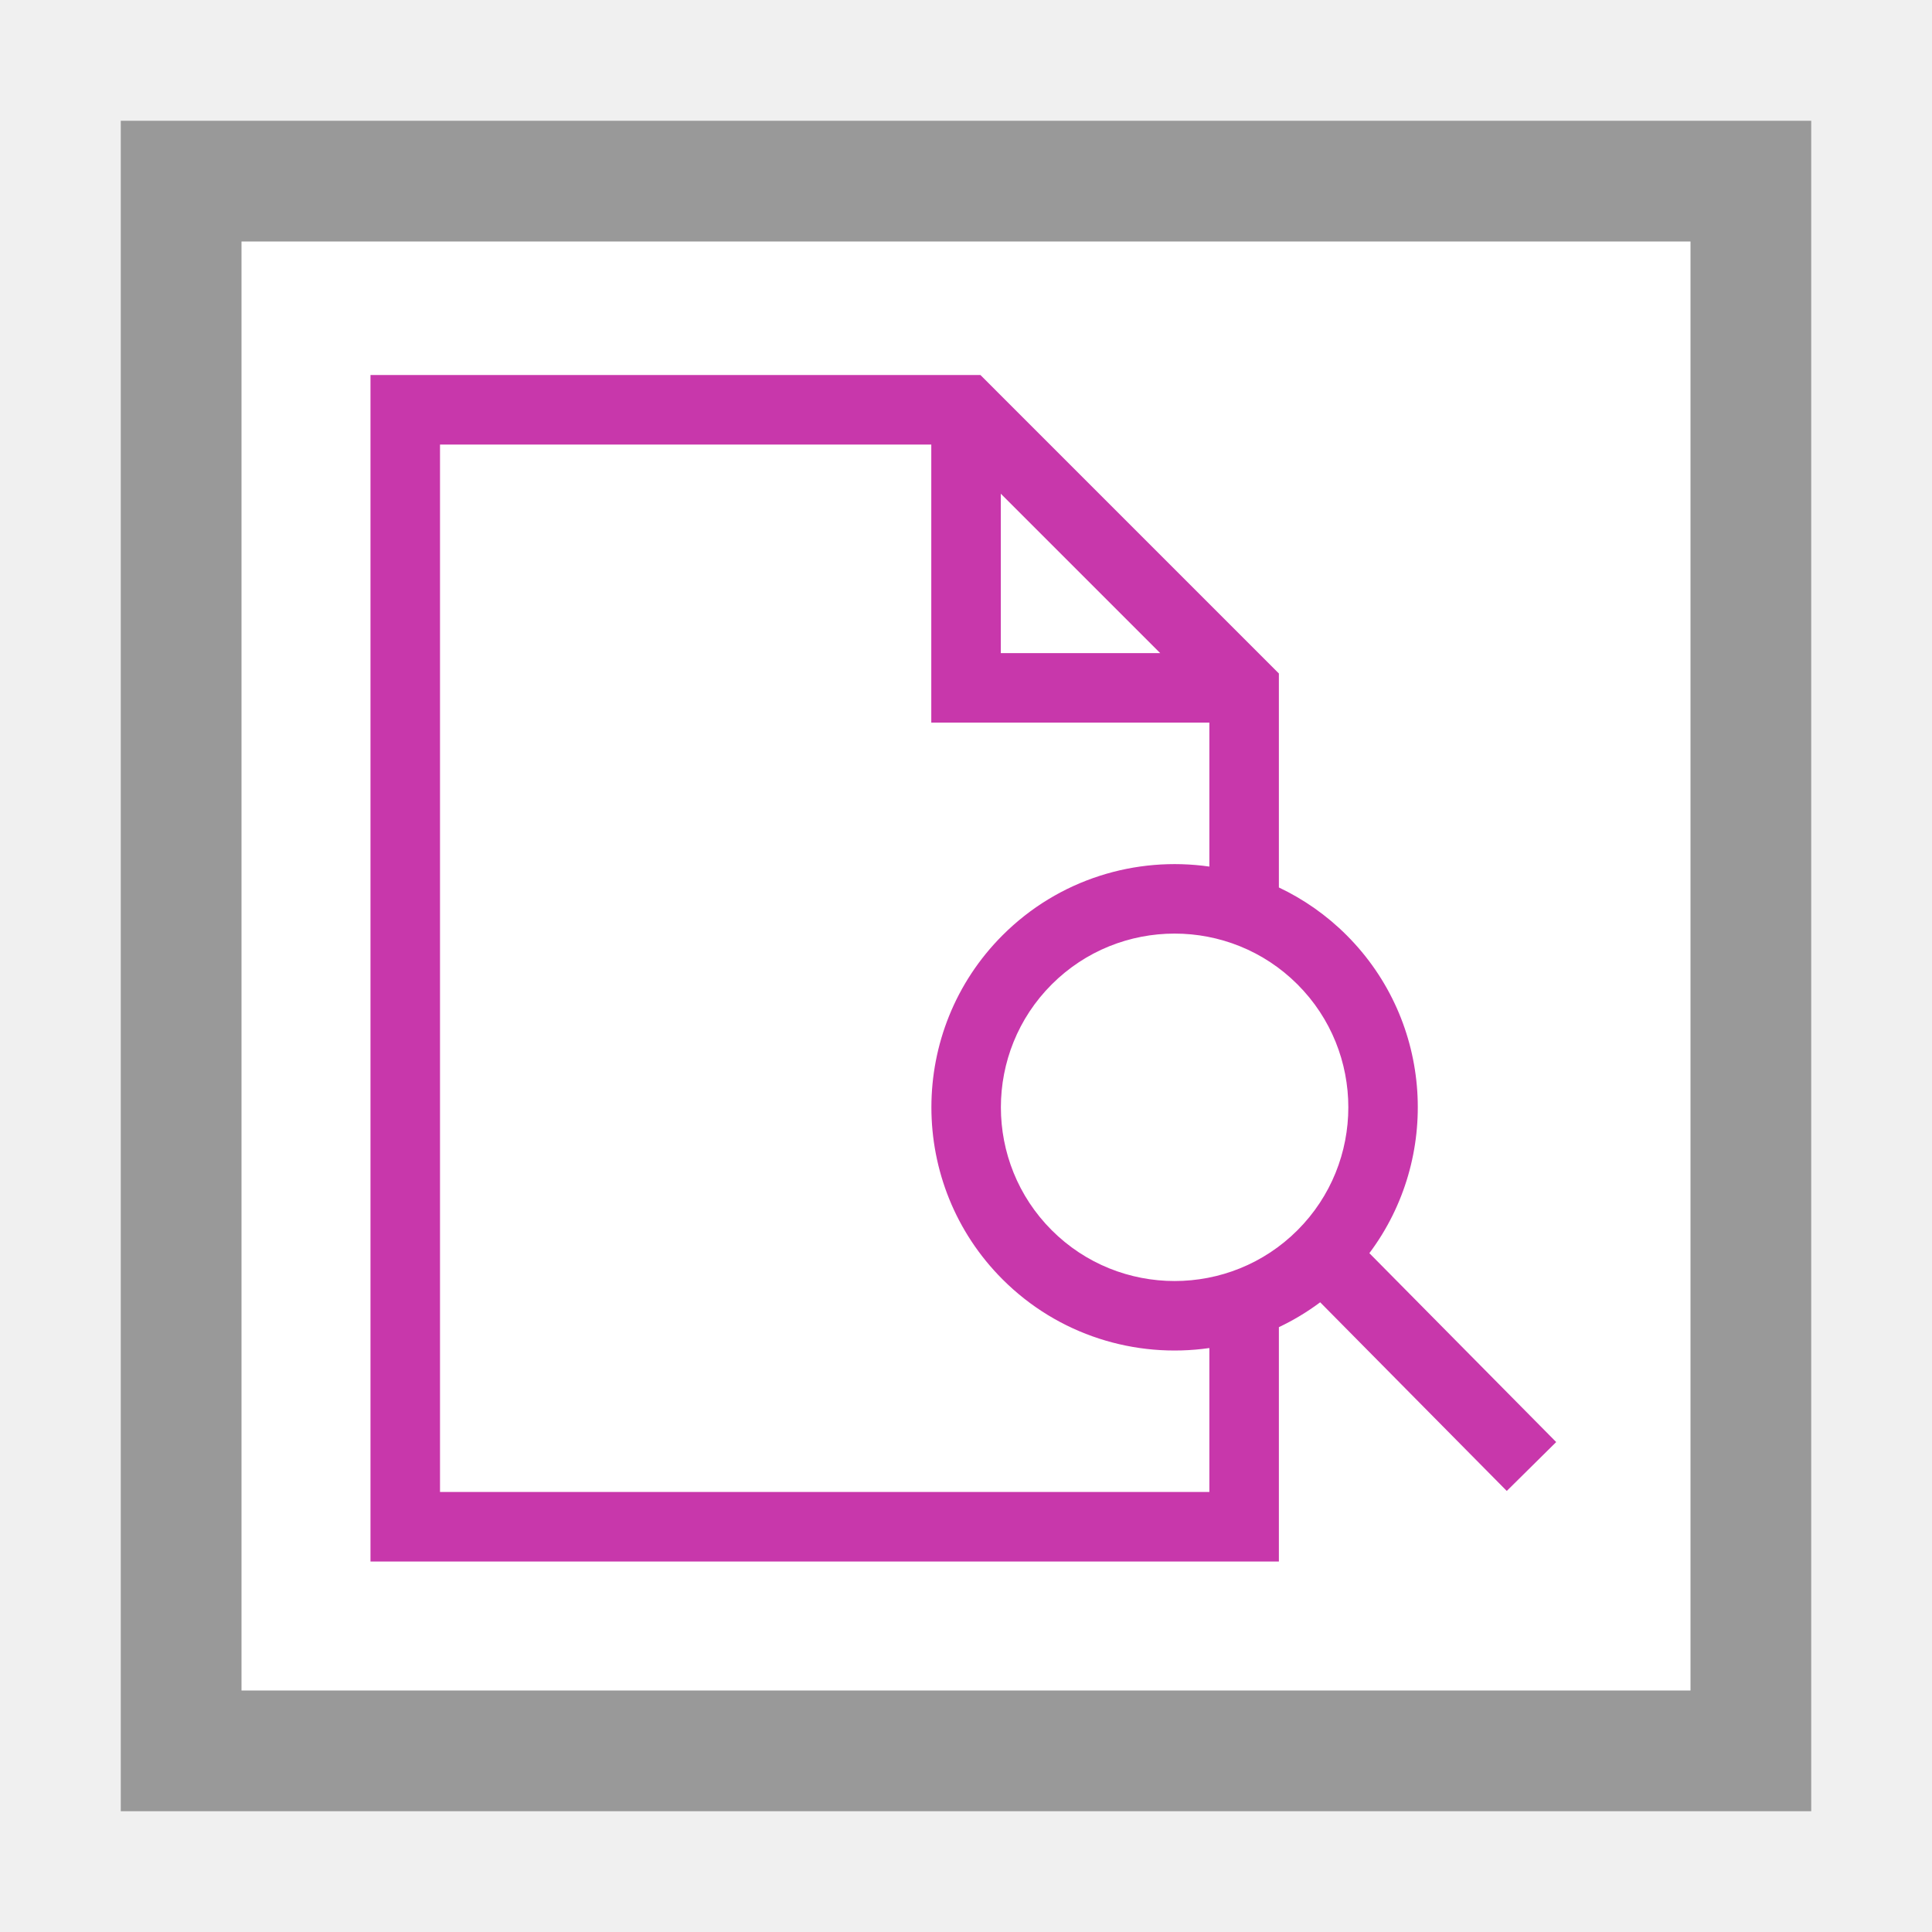
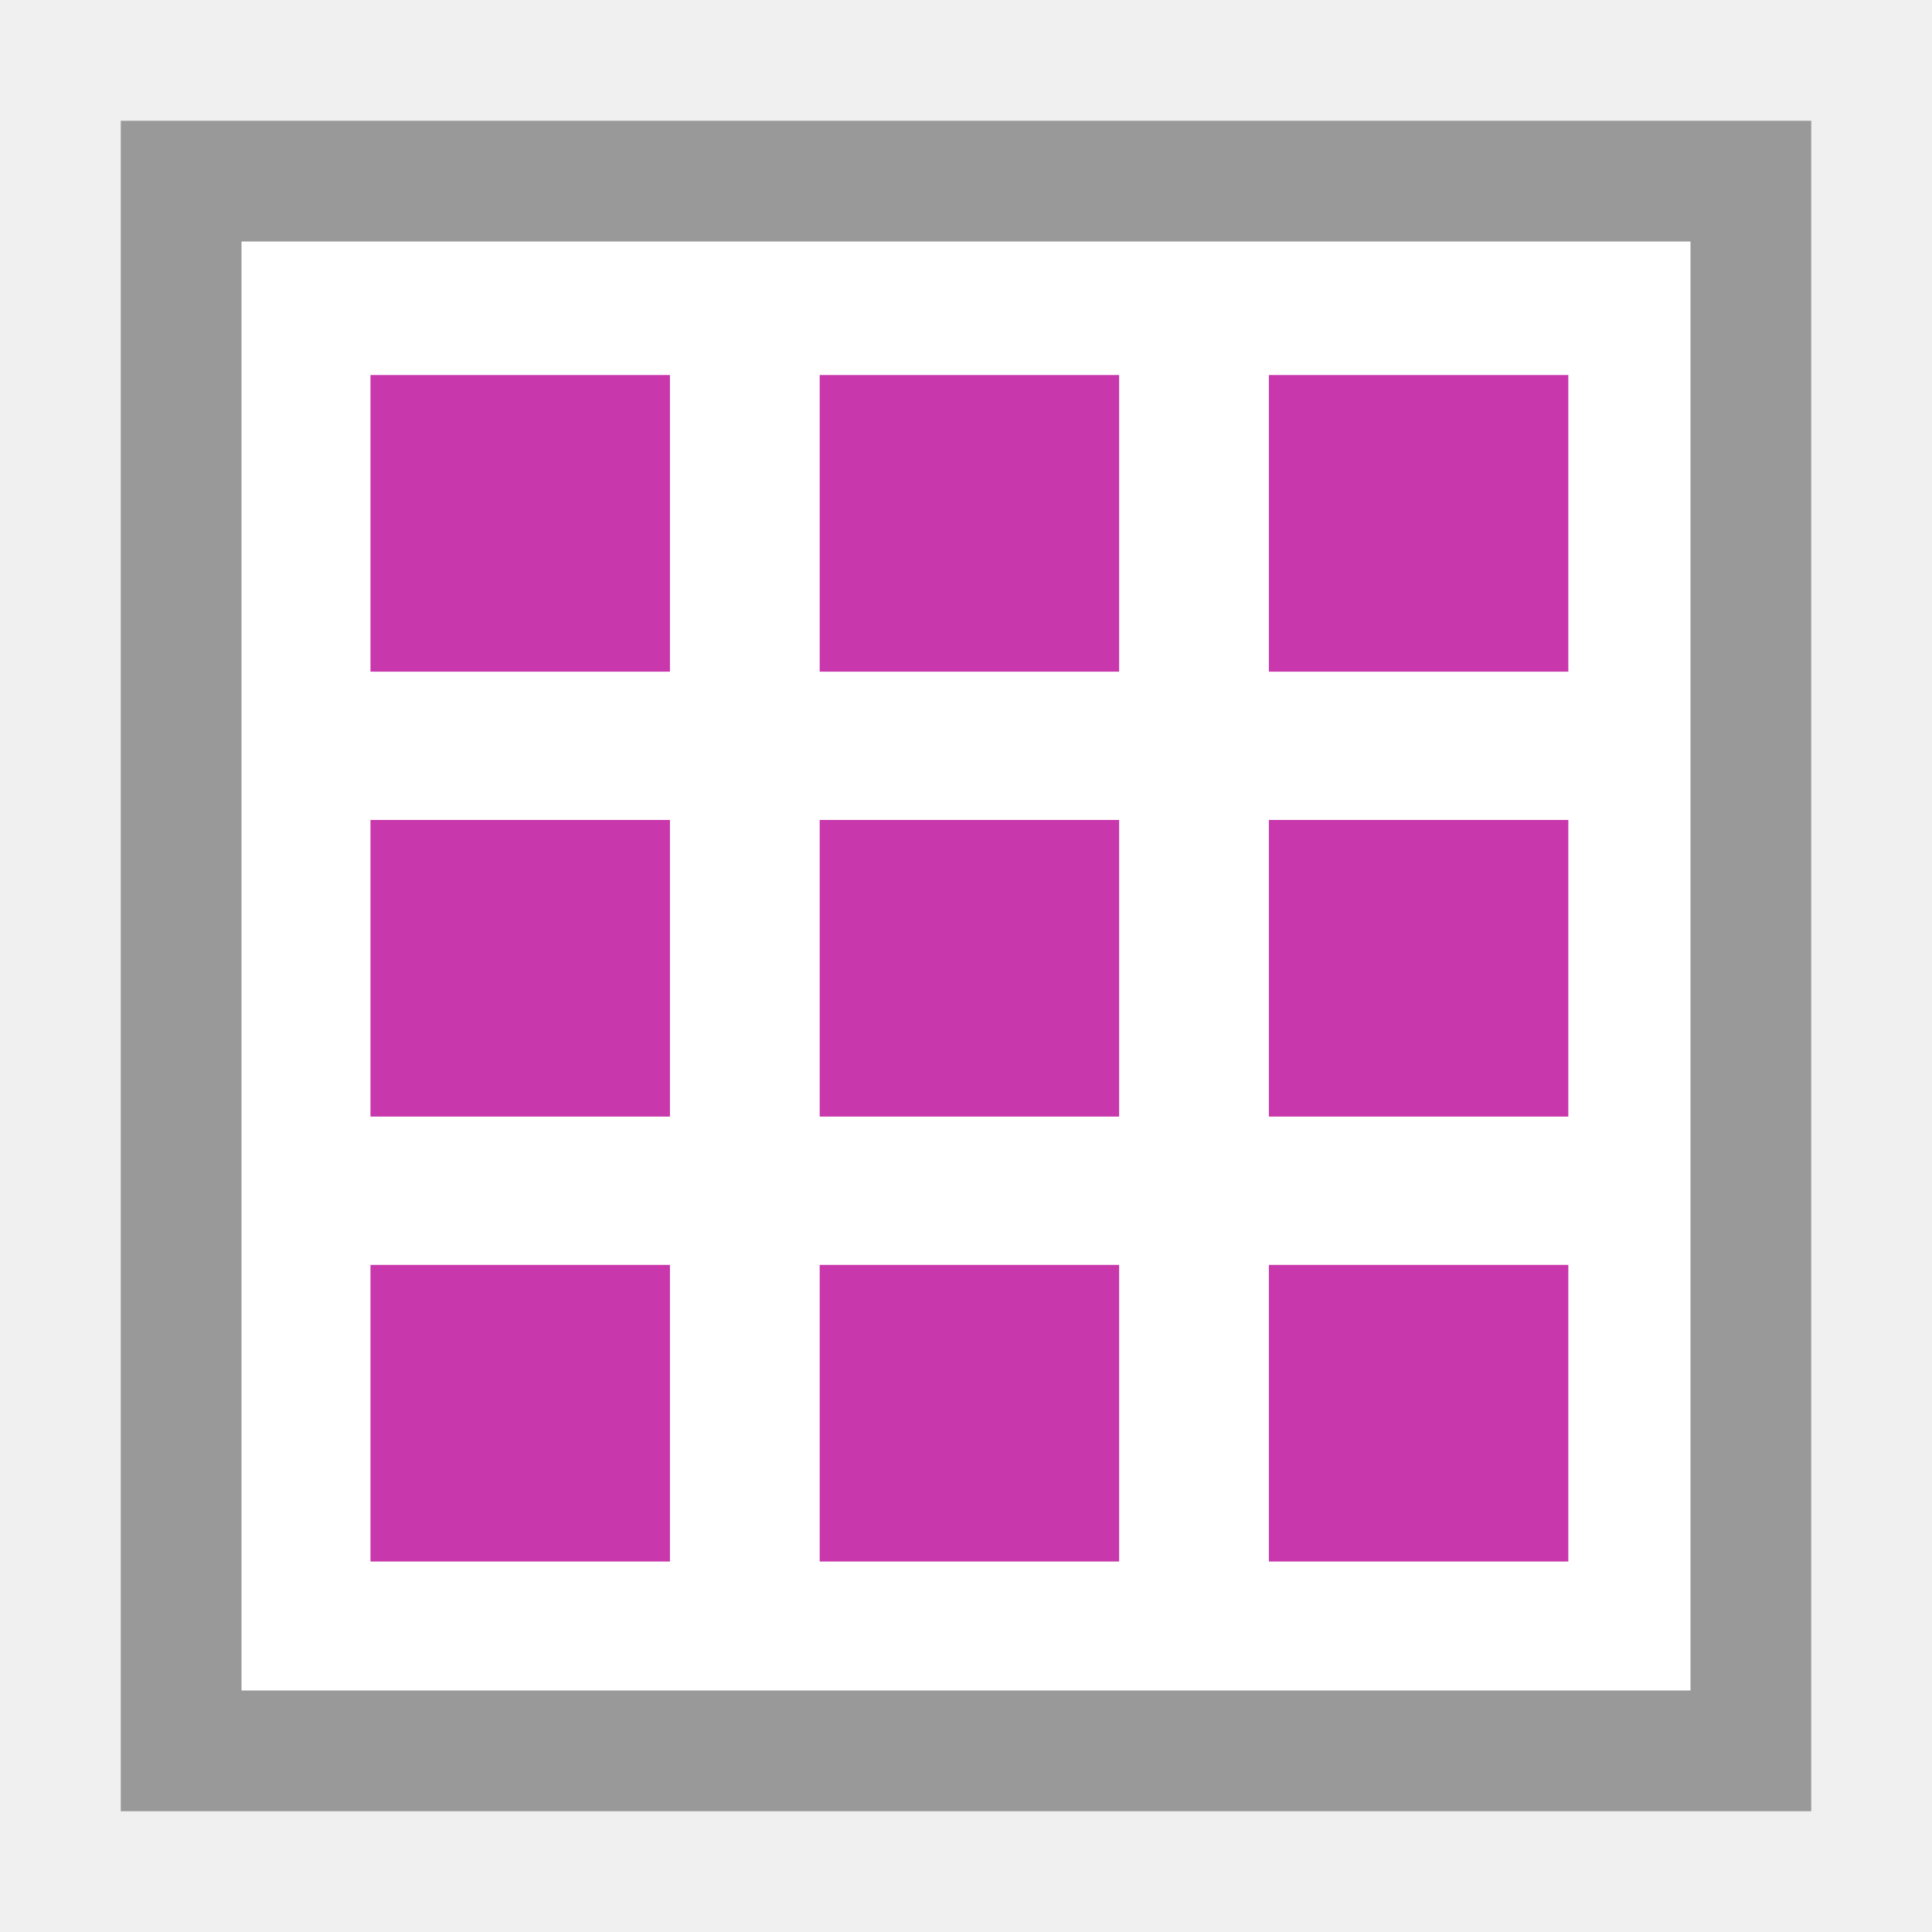
<svg xmlns="http://www.w3.org/2000/svg" viewBox="0 0 16 16" version="1.1" id="svg3745">
  <defs id="defs3749" />
  <path fill="#FFF" d="M1 1h14v14H1V1z" id="path3733" />
  <path fill="#999" d="M1 1v14h14V1H1zm1 1h12v12H2V2z" id="path3735" />
-   <g transform="matrix(0.01919118,0,0,0.01919118,3.065011,3.105882)" id="g5912" style="fill:#c837ab;fill-opacity:1">
-     <g id="g5910" style="fill:#c837ab;fill-opacity:1">
-       <path d="m 431.212,378.94 c 30.82,-41.098 27.558,-99.829 -9.799,-137.186 -8.744,-8.743 -18.661,-15.613 -29.246,-20.622 V 128.787 L 263.382,0 H 0.168 v 512 h 392 V 410.868 c 6.203,-2.935 12.175,-6.512 17.817,-10.729 l 80.518,81.409 21.33,-21.096 z M 272.168,51.213 340.955,120 h -68.787 z m 90,430.787 h -332 V 30 h 212 v 120 h 120 v 62.118 c -31.637,-4.529 -64.959,5.349 -89.246,29.636 -40.939,40.939 -40.939,107.553 0,148.492 24.005,24.005 57.199,34.223 89.246,29.636 z m 38.034,-112.967 c -29.243,29.241 -76.824,29.241 -106.066,0 -29.242,-29.243 -29.242,-76.824 0,-106.066 29.242,-29.242 76.822,-29.244 106.066,0 29.242,29.242 29.242,76.824 0,106.066 z" id="path5908" style="fill:#c837ab;fill-opacity:1" />
+   <g id="g5632" transform="matrix(0.02906253,0,0,0.02878679,3.068235,3.105882)" style="fill:#c837ab;fill-opacity:1">
+     <g id="g5630" style="fill:#c837ab;fill-opacity:1">
+       <g id="g5628" style="fill:#c837ab;fill-opacity:1">
+         <rect x="128" y="128" width="85.333" height="85.333" id="rect5610" style="fill:#c837ab;fill-opacity:1" />
+         <rect x="0" y="0" width="85.333" height="85.333" id="rect5612" style="fill:#c837ab;fill-opacity:1" />
+         <rect x="128" y="256" width="85.333" height="85.333" id="rect5614" style="fill:#c837ab;fill-opacity:1" />
+         <rect x="0" y="128" width="85.333" height="85.333" id="rect5616" style="fill:#c837ab;fill-opacity:1" />
+         <rect x="0" y="256" width="85.333" height="85.333" id="rect5618" style="fill:#c837ab;fill-opacity:1" />
+         <rect x="256" y="0" width="85.333" height="85.333" id="rect5620" style="fill:#c837ab;fill-opacity:1" />
+         <rect x="128" y="0" width="85.333" height="85.333" id="rect5622" style="fill:#c837ab;fill-opacity:1" />
+         <rect x="256" y="128" width="85.333" height="85.333" id="rect5624" style="fill:#c837ab;fill-opacity:1" />
+         <rect x="256" y="256" width="85.333" height="85.333" id="rect5626" style="fill:#c837ab;fill-opacity:1" />
+       </g>
    </g>
  </g>
</svg>
